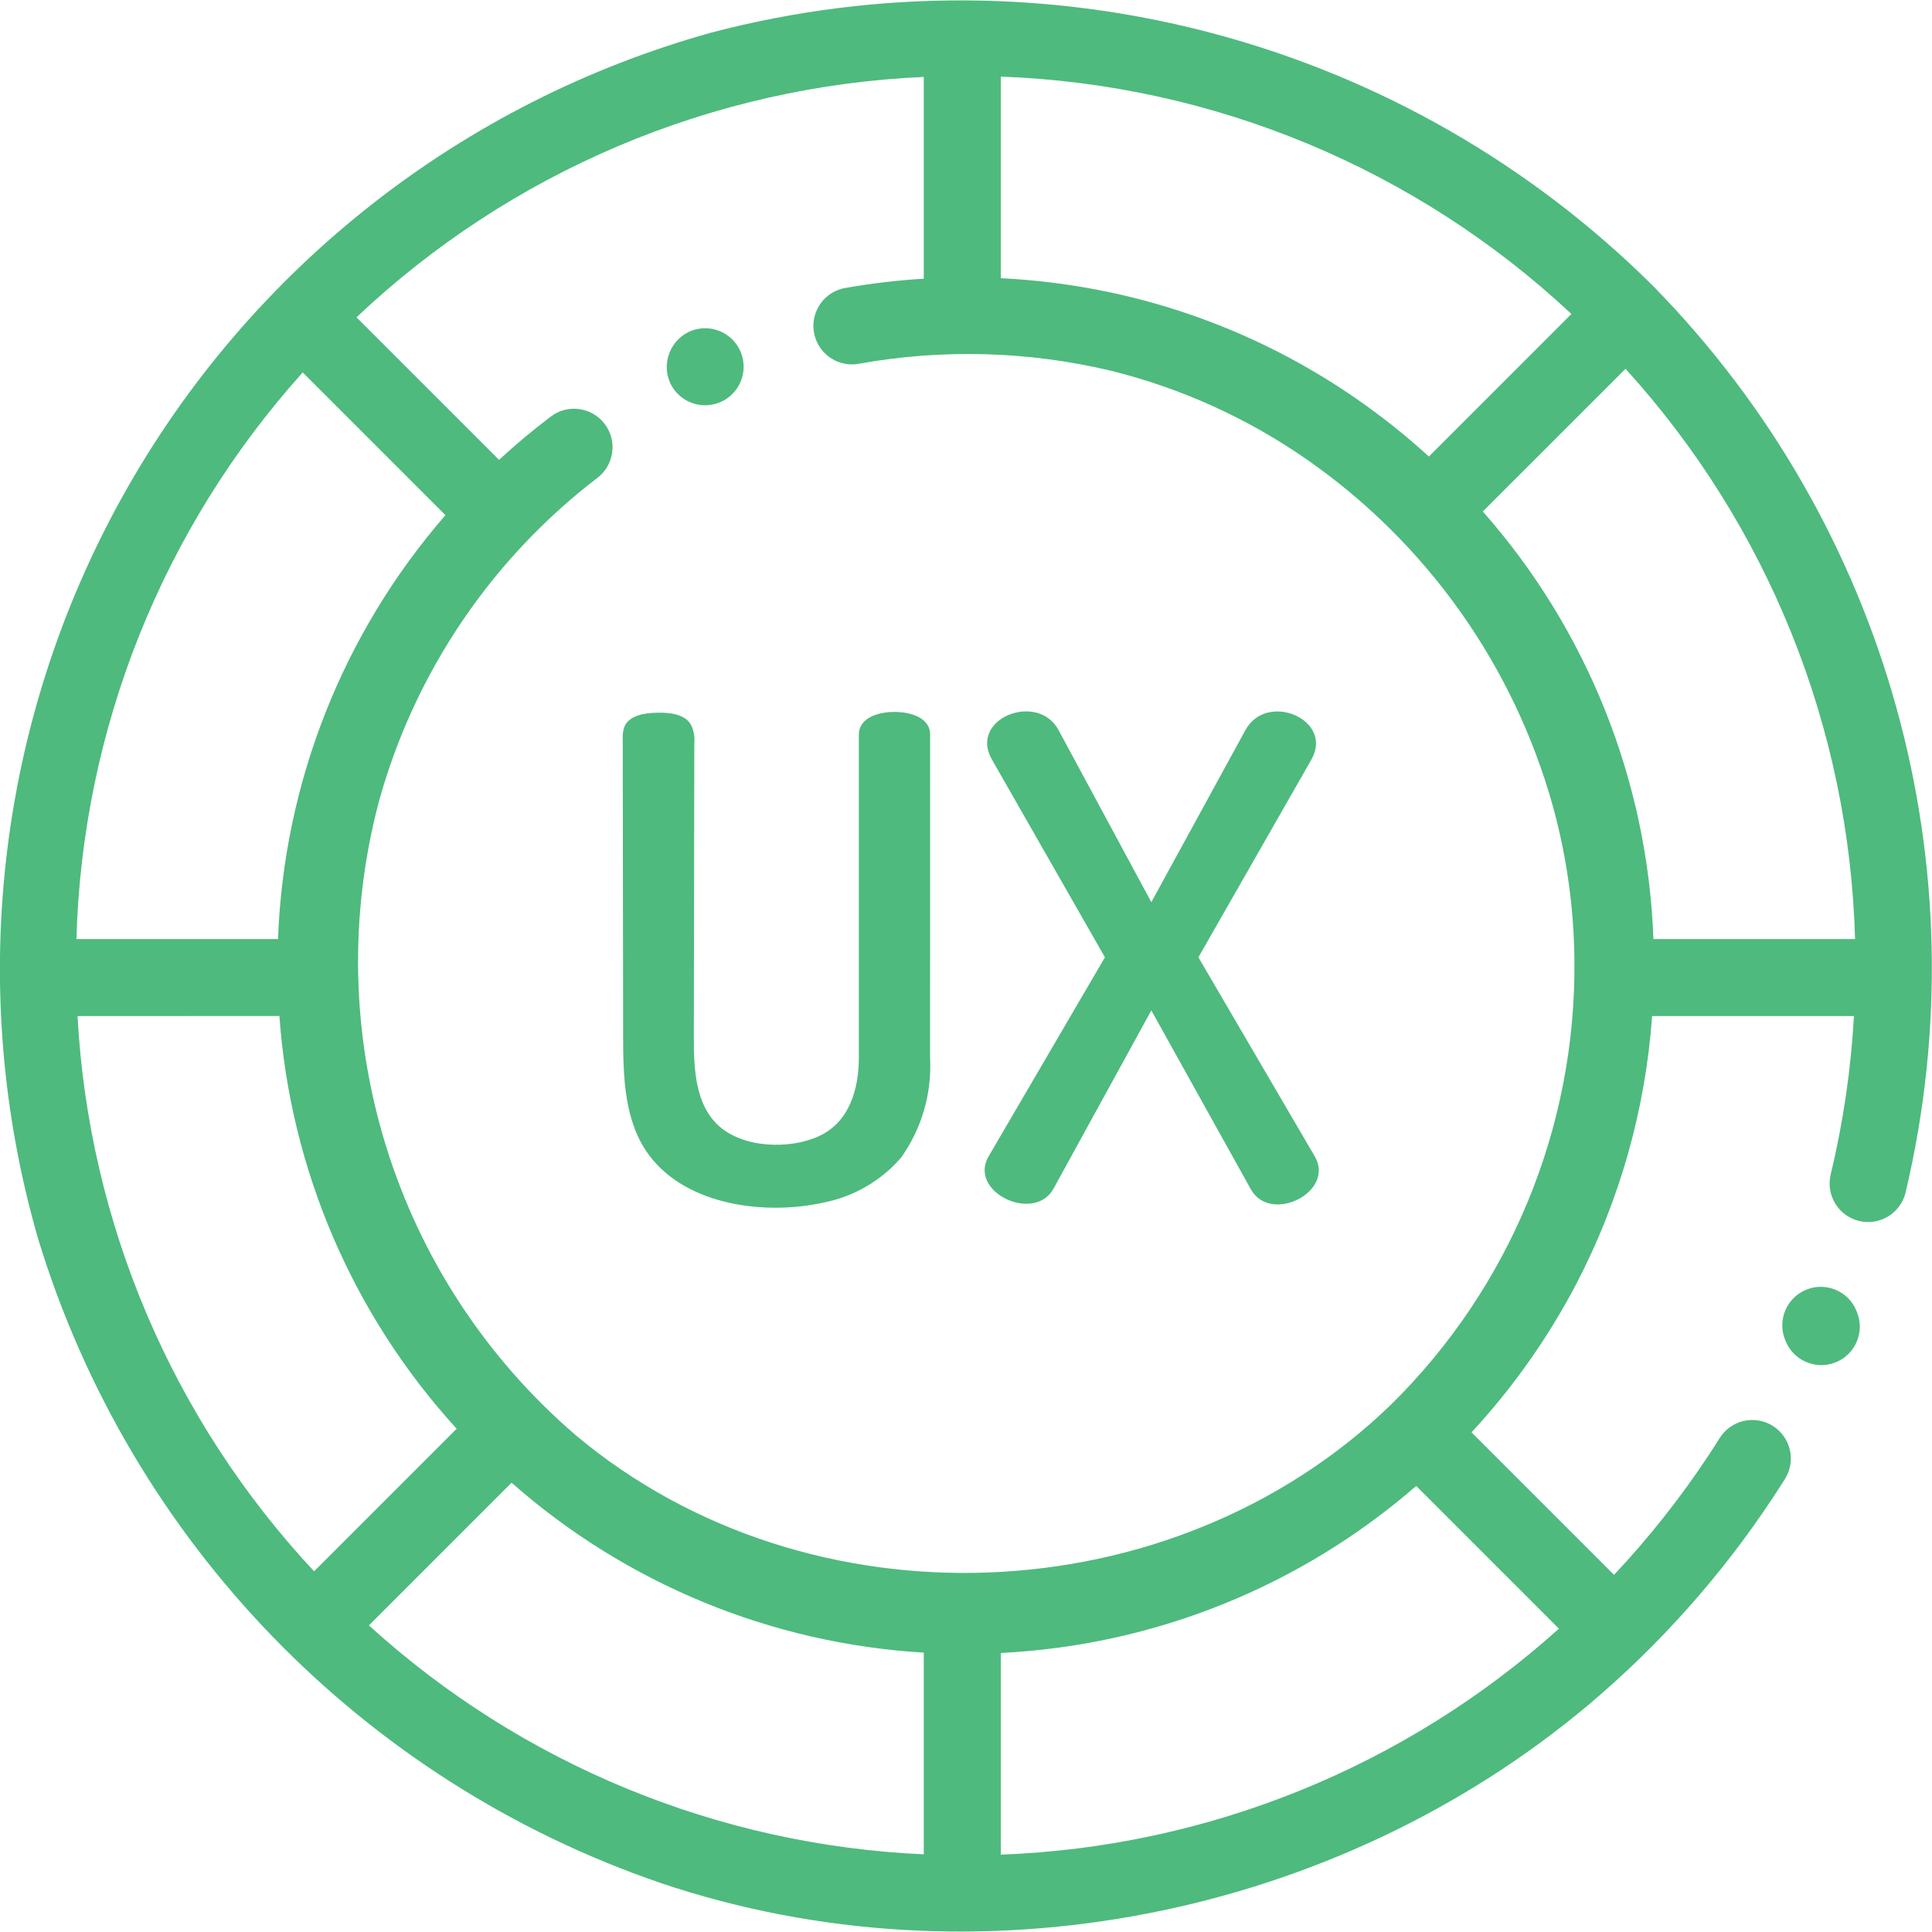
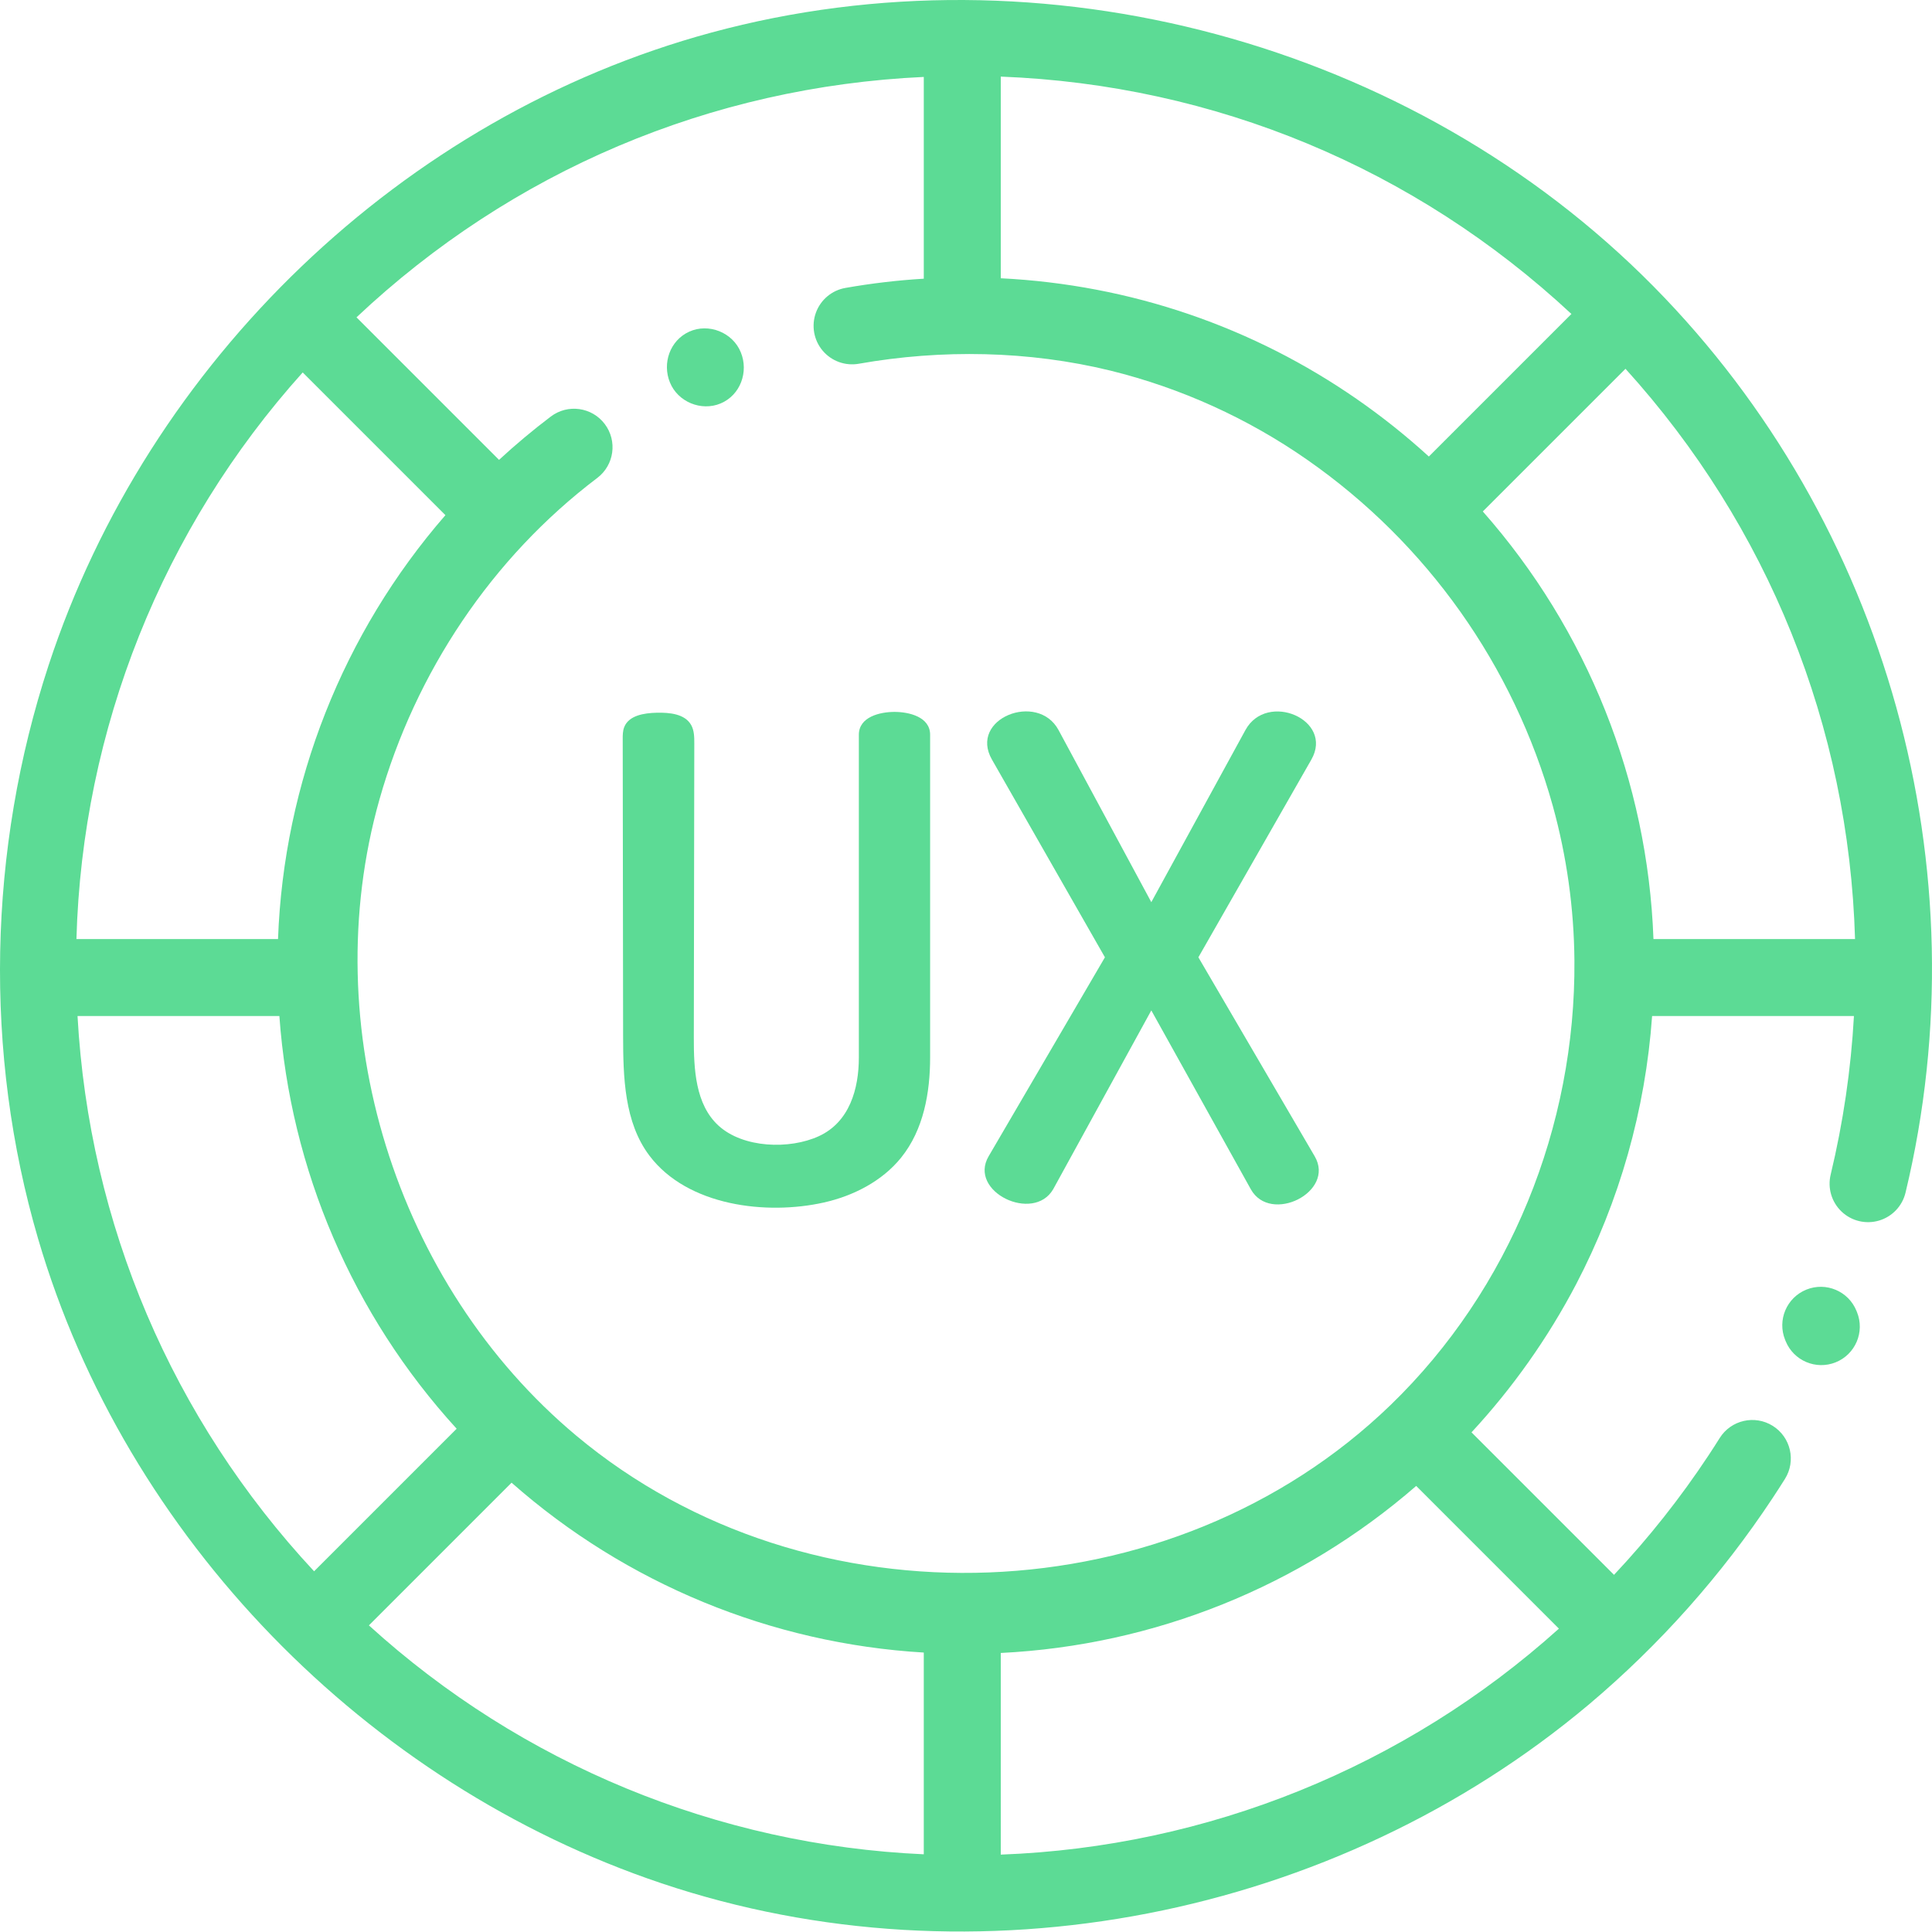
- <svg xmlns="http://www.w3.org/2000/svg" width="128.48" height="128.449" viewBox="0 0 128.48 128.449">
+ <svg xmlns="http://www.w3.org/2000/svg" width="1428.4" height="1428.052" viewBox="0 0 1428.4 1428.052">
+   <defs>
+     <style>.a{fill:#5cdb95;}</style>
+   </defs>
  <g transform="translate(0 -0.499)">
-     <path d="M109.969,19.554c-12.175-12.333,11.956,12.109,0,0A65.321,65.321,0,0,0,47.3,2.668,64.639,64.639,0,0,0,2.538,82.892,65.459,65.459,0,0,0,43.98,125.737c20.914,7.029,44.823,2.28,61.681-11.885a64.483,64.483,0,0,0,12.224-13.736c.277-.421.552-.845.815-1.264a2.56,2.56,0,0,0-4.338-2.722q-.368.587-.749,1.164a59.59,59.59,0,0,1-6.279,7.935l-9.477-9.476a45.83,45.83,0,0,0,6.953-9.842,45.508,45.508,0,0,0,5.057-17.843h13.422a59.273,59.273,0,0,1-1.546,10.537,2.56,2.56,0,1,0,4.979,1.2,64.737,64.737,0,0,0-16.753-60.249ZM95.021,30.859a45.8,45.8,0,0,0-10.107-7,45.234,45.234,0,0,0-11.991-4.1A46.049,46.049,0,0,0,66.553,19V5.594A58.655,58.655,0,0,1,104.5,21.378ZM61.432,19.033a46.026,46.026,0,0,0-5.2.613,2.56,2.56,0,1,0,.889,5.042,41.024,41.024,0,0,1,16.735.46,39.379,39.379,0,0,1,13.074,5.925A41.73,41.73,0,0,1,103.264,54.1,39.828,39.828,0,0,1,104.7,64.371,40.852,40.852,0,0,1,92.478,93.932c-14.5,14.02-38.663,15-54.157,2.038a41.523,41.523,0,0,1-13.088-42.3A40.824,40.824,0,0,1,39.72,32.283,2.56,2.56,0,1,0,36.629,28.2c-1.19.9-2.342,1.864-3.443,2.881L23.708,21.6A58.638,58.638,0,0,1,61.433,5.615V19.033Zm0,104.78a58.744,58.744,0,0,1-36.9-15.224L34.021,99.1a45.512,45.512,0,0,0,27.412,11.3v13.416Zm-41.3-98.546,9.491,9.491A45.535,45.535,0,0,0,18.489,62.947H5.083a58.781,58.781,0,0,1,15.048-37.68Zm-1.552,42.8A45.5,45.5,0,0,0,30.368,95.511l-9.481,9.481A58.724,58.724,0,0,1,5.156,68.068Zm47.974,42.356A45.544,45.544,0,0,0,94.179,99.316l9.491,9.491a58.765,58.765,0,0,1-37.117,15.028Zm43.4-47.475A45.5,45.5,0,0,0,98.609,34.512l9.489-9.488a58.751,58.751,0,0,1,15.265,37.923H109.957Zm0,0" fill="#4eba7e" />
-     <path d="M185.469,190.681c0-1.2-1.412-1.52-2.37-1.52s-2.369.324-2.369,1.52v21.461c0,2.087-.62,4.3-2.661,5.233-1.954.9-5.044.795-6.678-.708-1.535-1.412-1.639-3.756-1.635-5.84q.016-9.788.031-19.575a2.45,2.45,0,0,0-.209-1.22c-.422-.747-1.444-.837-2.3-.817-.833.02-1.845.179-2.15.956a2.163,2.163,0,0,0-.1.806q.012,9.85.025,19.7c0,2.78.077,5.776,1.752,7.995,2.53,3.351,7.78,3.972,11.6,3.113a9.126,9.126,0,0,0,5.133-2.984,10.5,10.5,0,0,0,1.927-6.659Zm0,0" transform="translate(-123.615 -141.319)" fill="#4eba7e" />
-     <path d="M268.934,205.379,261.2,218.613c-1.376,2.355,2.977,4.443,4.292,2.192l6.527-11.894,6.618,11.893c1.3,2.342,5.638.187,4.248-2.191l-7.735-13.234,7.512-13.146c1.518-2.657-2.96-4.567-4.383-1.967l-6.26,11.446-6.17-11.446c-1.386-2.571-5.993-.766-4.427,1.967Zm0,0" transform="translate(-195.455 -141.218)" fill="#4eba7e" />
-     <path d="M176.94,91.115a2.561,2.561,0,1,0,1.282-3.376,2.6,2.6,0,0,0-1.282,3.376Zm0,0" transform="translate(-132.388 -65.183)" fill="#4eba7e" />
-     <path d="M477.269,343.133a2.56,2.56,0,0,0-4.747,1.92l.034.085a2.56,2.56,0,0,0,4.747-1.92Zm0,0" transform="translate(-353.811 -255.458)" fill="#4eba7e" />
+     <path class="a" d="M1222.6,212.345c-135.362-137.117,132.921,134.621,0,0C1044.231,31.669,770.813-41.815,525.842,24.607,297.478,86.529,109.566,268.011,35.931,492.342-8.827,628.674-12.194,778.706,28.215,916.508,93.024,1137.549,271,1319.586,488.953,1392.842c232.517,78.148,498.326,25.348,685.748-132.136a716.9,716.9,0,0,0,135.907-152.712c3.084-4.675,6.135-9.394,9.056-14.047a28.466,28.466,0,0,0-48.223-30.263q-4.087,6.522-8.326,12.936a662.5,662.5,0,0,1-69.812,88.218l-105.36-105.349a509.515,509.515,0,0,0,77.3-109.414A505.937,505.937,0,0,0,1221.463,751.7h149.224A658.97,658.97,0,0,1,1353.5,868.851a28.465,28.465,0,1,0,55.35,13.317c57.432-238.837-13.753-495.112-186.255-669.826ZM1056.4,338.03a509.2,509.2,0,0,0-112.368-77.789A502.9,502.9,0,0,0,810.722,214.7a511.955,511.955,0,0,0-70.814-8.468V57.138c158.117,6.07,306.13,67.654,421.9,175.488ZM682.977,206.547a511.694,511.694,0,0,0-57.846,6.811,28.462,28.462,0,1,0,9.884,56.059c61.2-10.8,125.619-9.666,186.059,5.111A437.8,437.8,0,0,1,966.43,340.395a463.944,463.944,0,0,1,181.624,255.991,442.783,442.783,0,0,1,15.976,114.22c.959,122.535-47.58,243.229-135.9,328.647-161.157,155.872-429.843,166.726-602.094,22.657C292.355,950.1,233.093,759.417,280.531,591.636c26.569-93.972,83.063-178.746,161.059-237.78a28.464,28.464,0,1,0-34.361-45.39c-13.23,10.015-26.035,20.728-38.273,32.029L263.574,235.112C378.416,126.951,525.493,64.637,682.989,57.379v149.17Zm0,1164.9A653.1,653.1,0,0,1,272.749,1202.2l105.48-105.491a505.99,505.99,0,0,0,304.759,125.587v149.159ZM223.806,275.858,329.319,381.371a506.244,506.244,0,0,0-123.767,313.4H56.513A653.508,653.508,0,0,1,223.806,275.859ZM206.555,751.7A505.806,505.806,0,0,0,337.624,1056.81l-105.4,105.4C127.2,1049.411,65.875,905.494,57.32,751.7Zm533.352,470.9A506.342,506.342,0,0,0,1047.053,1099.1l105.513,105.513a653.324,653.324,0,0,1-412.658,167.075Zm482.557-527.814A505.806,505.806,0,0,0,1096.3,378.638l105.491-105.48C1307.24,389.492,1366.905,537.572,1371.5,694.774H1222.465Zm0,0" transform="translate(0 0)" />
+     <path class="a" d="M392.3,206.063c0-13.306-15.693-16.9-26.351-16.9s-26.34,3.607-26.34,16.9v238.6c0,23.2-6.887,47.765-29.588,58.184-21.719,9.983-56.08,8.838-74.247-7.868-17.066-15.693-18.221-41.761-18.178-64.929q.18-108.821.349-217.63c.011-4.643-.044-9.525-2.321-13.568-4.686-8.3-16.052-9.307-25.588-9.078-9.263.218-20.51,1.994-23.9,10.625-1.111,2.823-1.122,5.928-1.111,8.958q.131,109.507.283,219.014c.044,30.906.861,64.221,19.474,88.883,28.127,37.26,86.5,44.158,129.02,34.612,21.654-4.872,42.937-15.649,57.072-33.173,16.663-20.662,21.425-48.147,21.425-74.029Zm0,0" transform="translate(295.373 337.675)" />
+     <path class="a" d="M349.882,370.838S264.2,517.436,263.887,517.97c-15.3,26.177,33.1,49.4,47.722,24.368L384.177,410.1S457.3,541.52,457.749,542.327c14.483,26.035,62.685,2.081,47.231-24.357l-86-147.132s83.369-145.911,83.51-146.151c16.881-29.544-32.912-50.773-48.725-21.872L384.177,330.069s-68.395-126.884-68.591-127.254c-15.409-28.585-66.629-8.511-49.215,21.872Zm0,0" transform="translate(467.031 337.434)" />
+     <path class="a" d="M178.971,127.494c5.819,14.4,23.147,21.545,37.456,15.54,14.7-6.168,20.859-23.42,14.93-37.827-5.918-14.658-23.736-21.8-38.132-15.246-14.233,6.462-20.074,23.365-14.254,37.532Zm0,0" transform="translate(316.336 155.753)" />
+     <path class="a" d="M527.146,359.275a28.466,28.466,0,0,0-52.778,21.349l.381.948a28.466,28.466,0,0,0,52.778-21.349Zm0,0" transform="translate(845.416 610.406)" />
  </g>
</svg>
